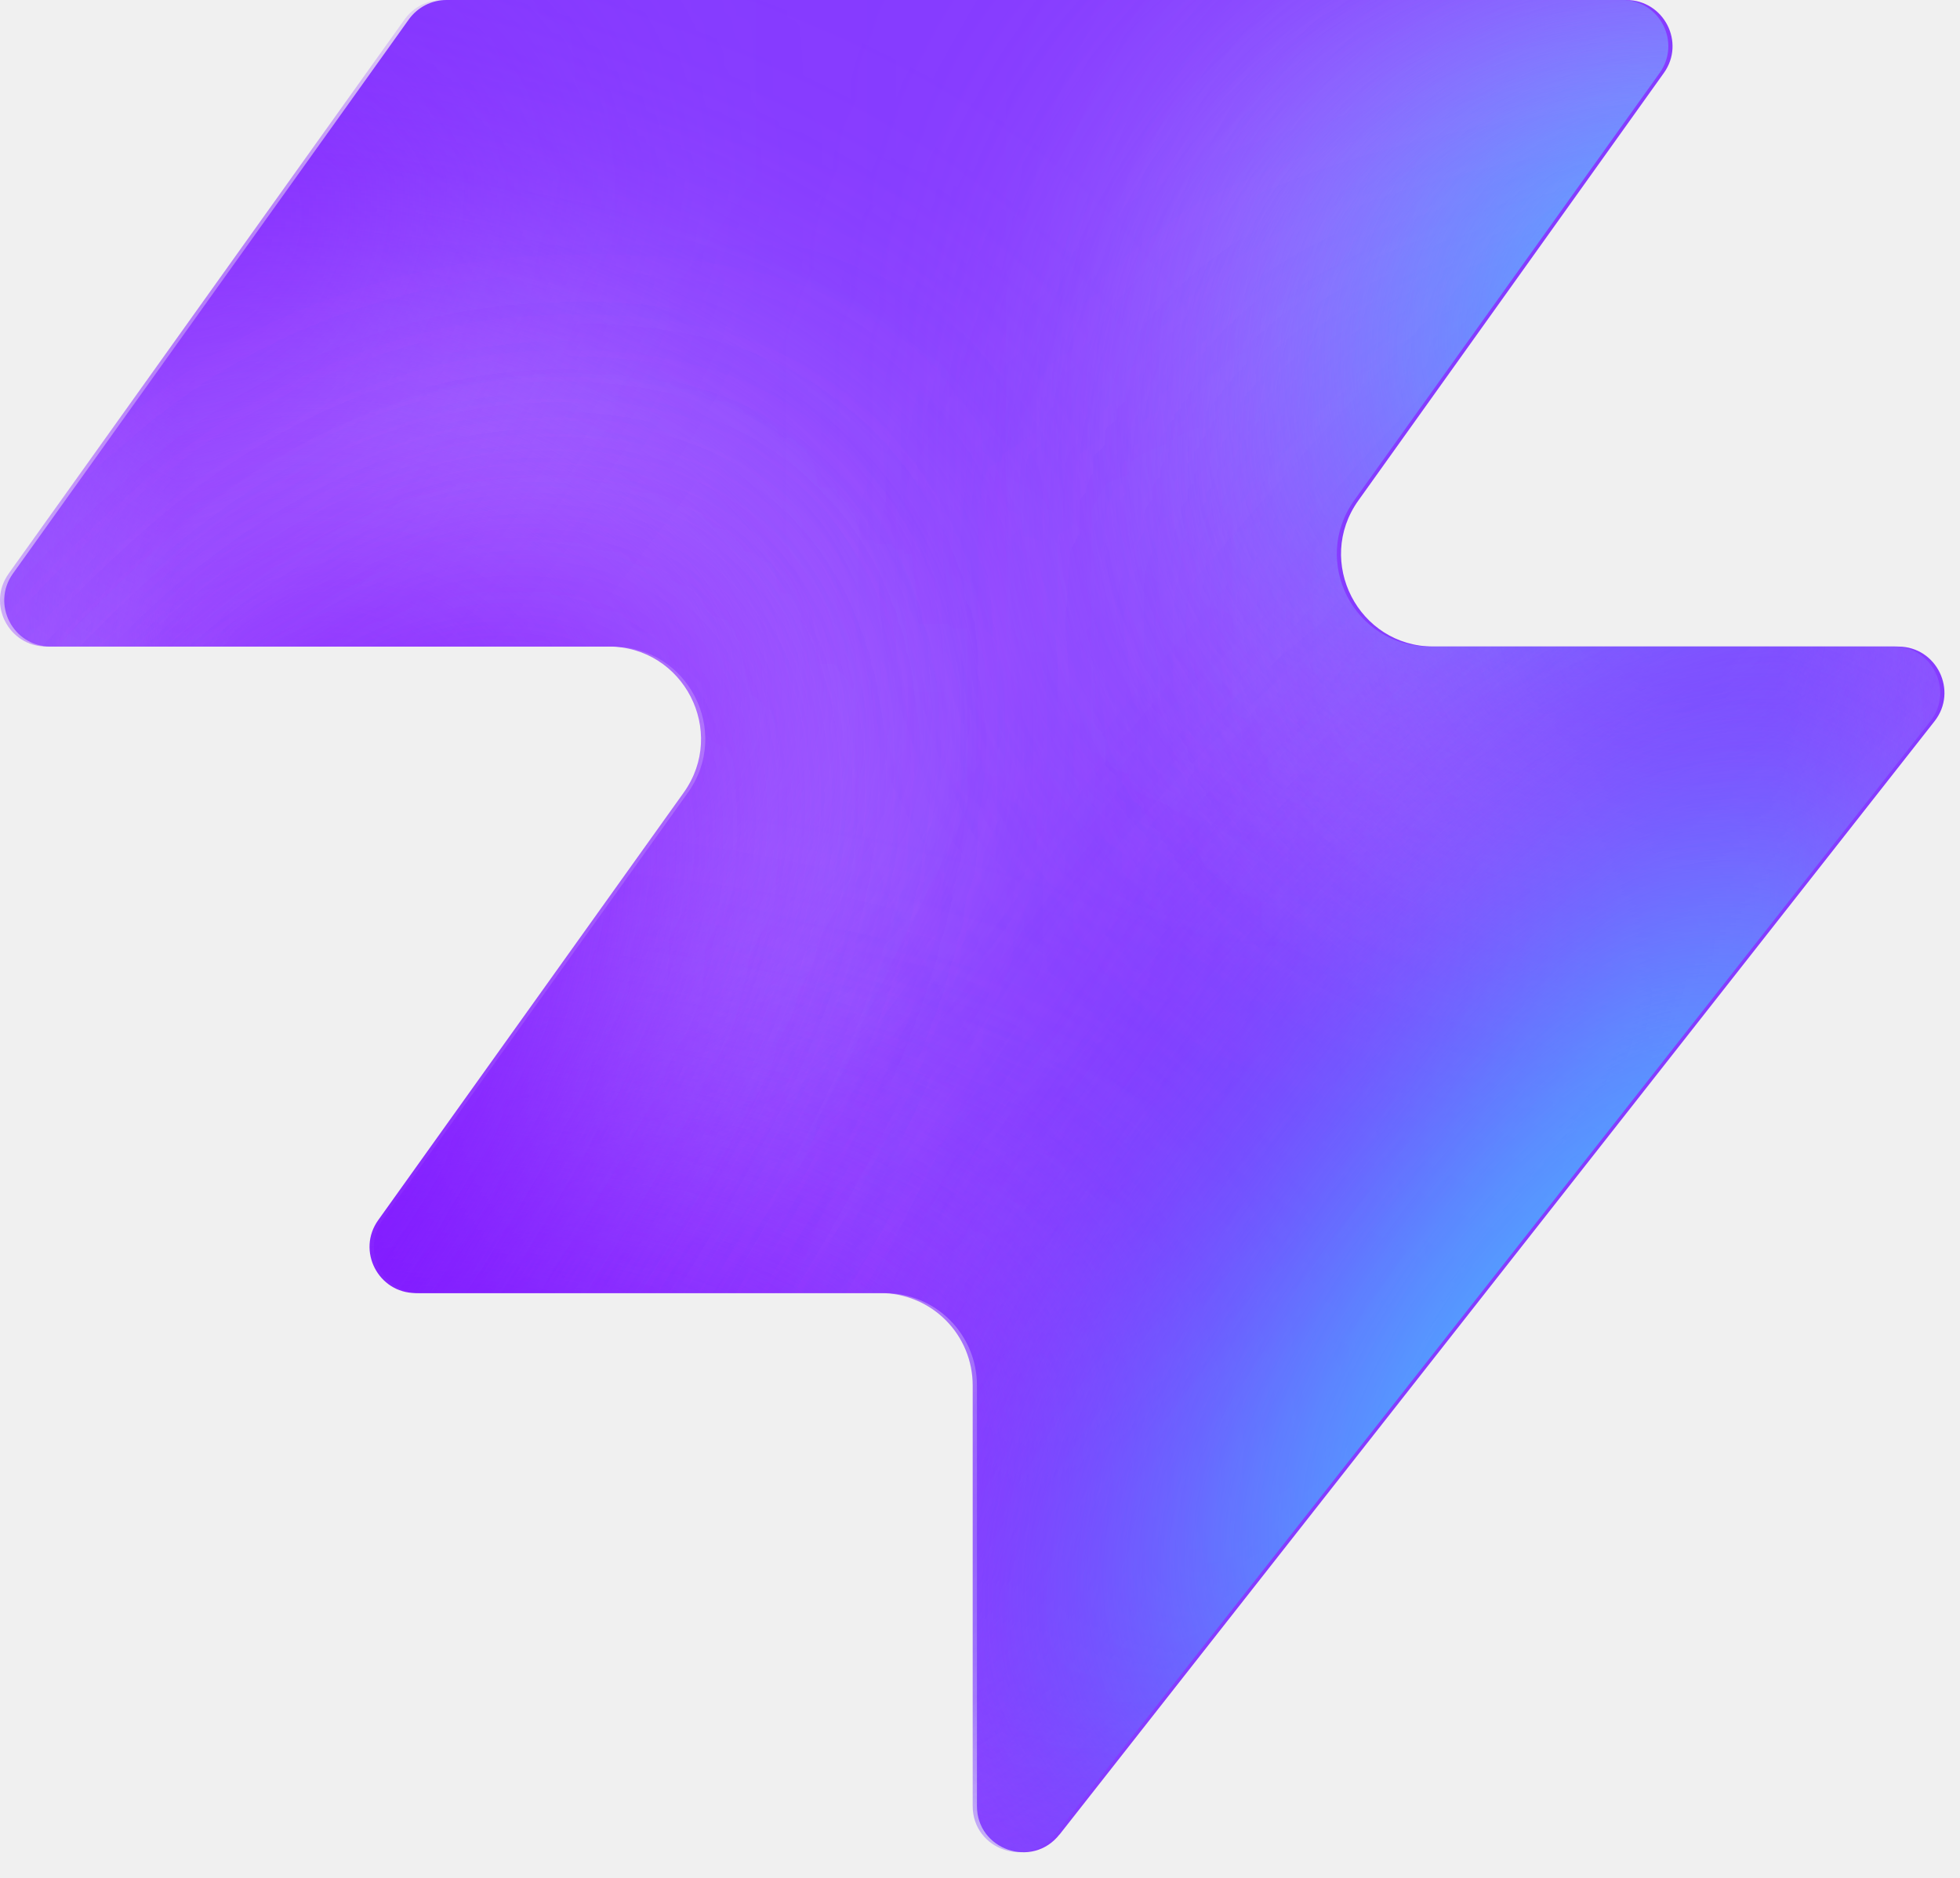
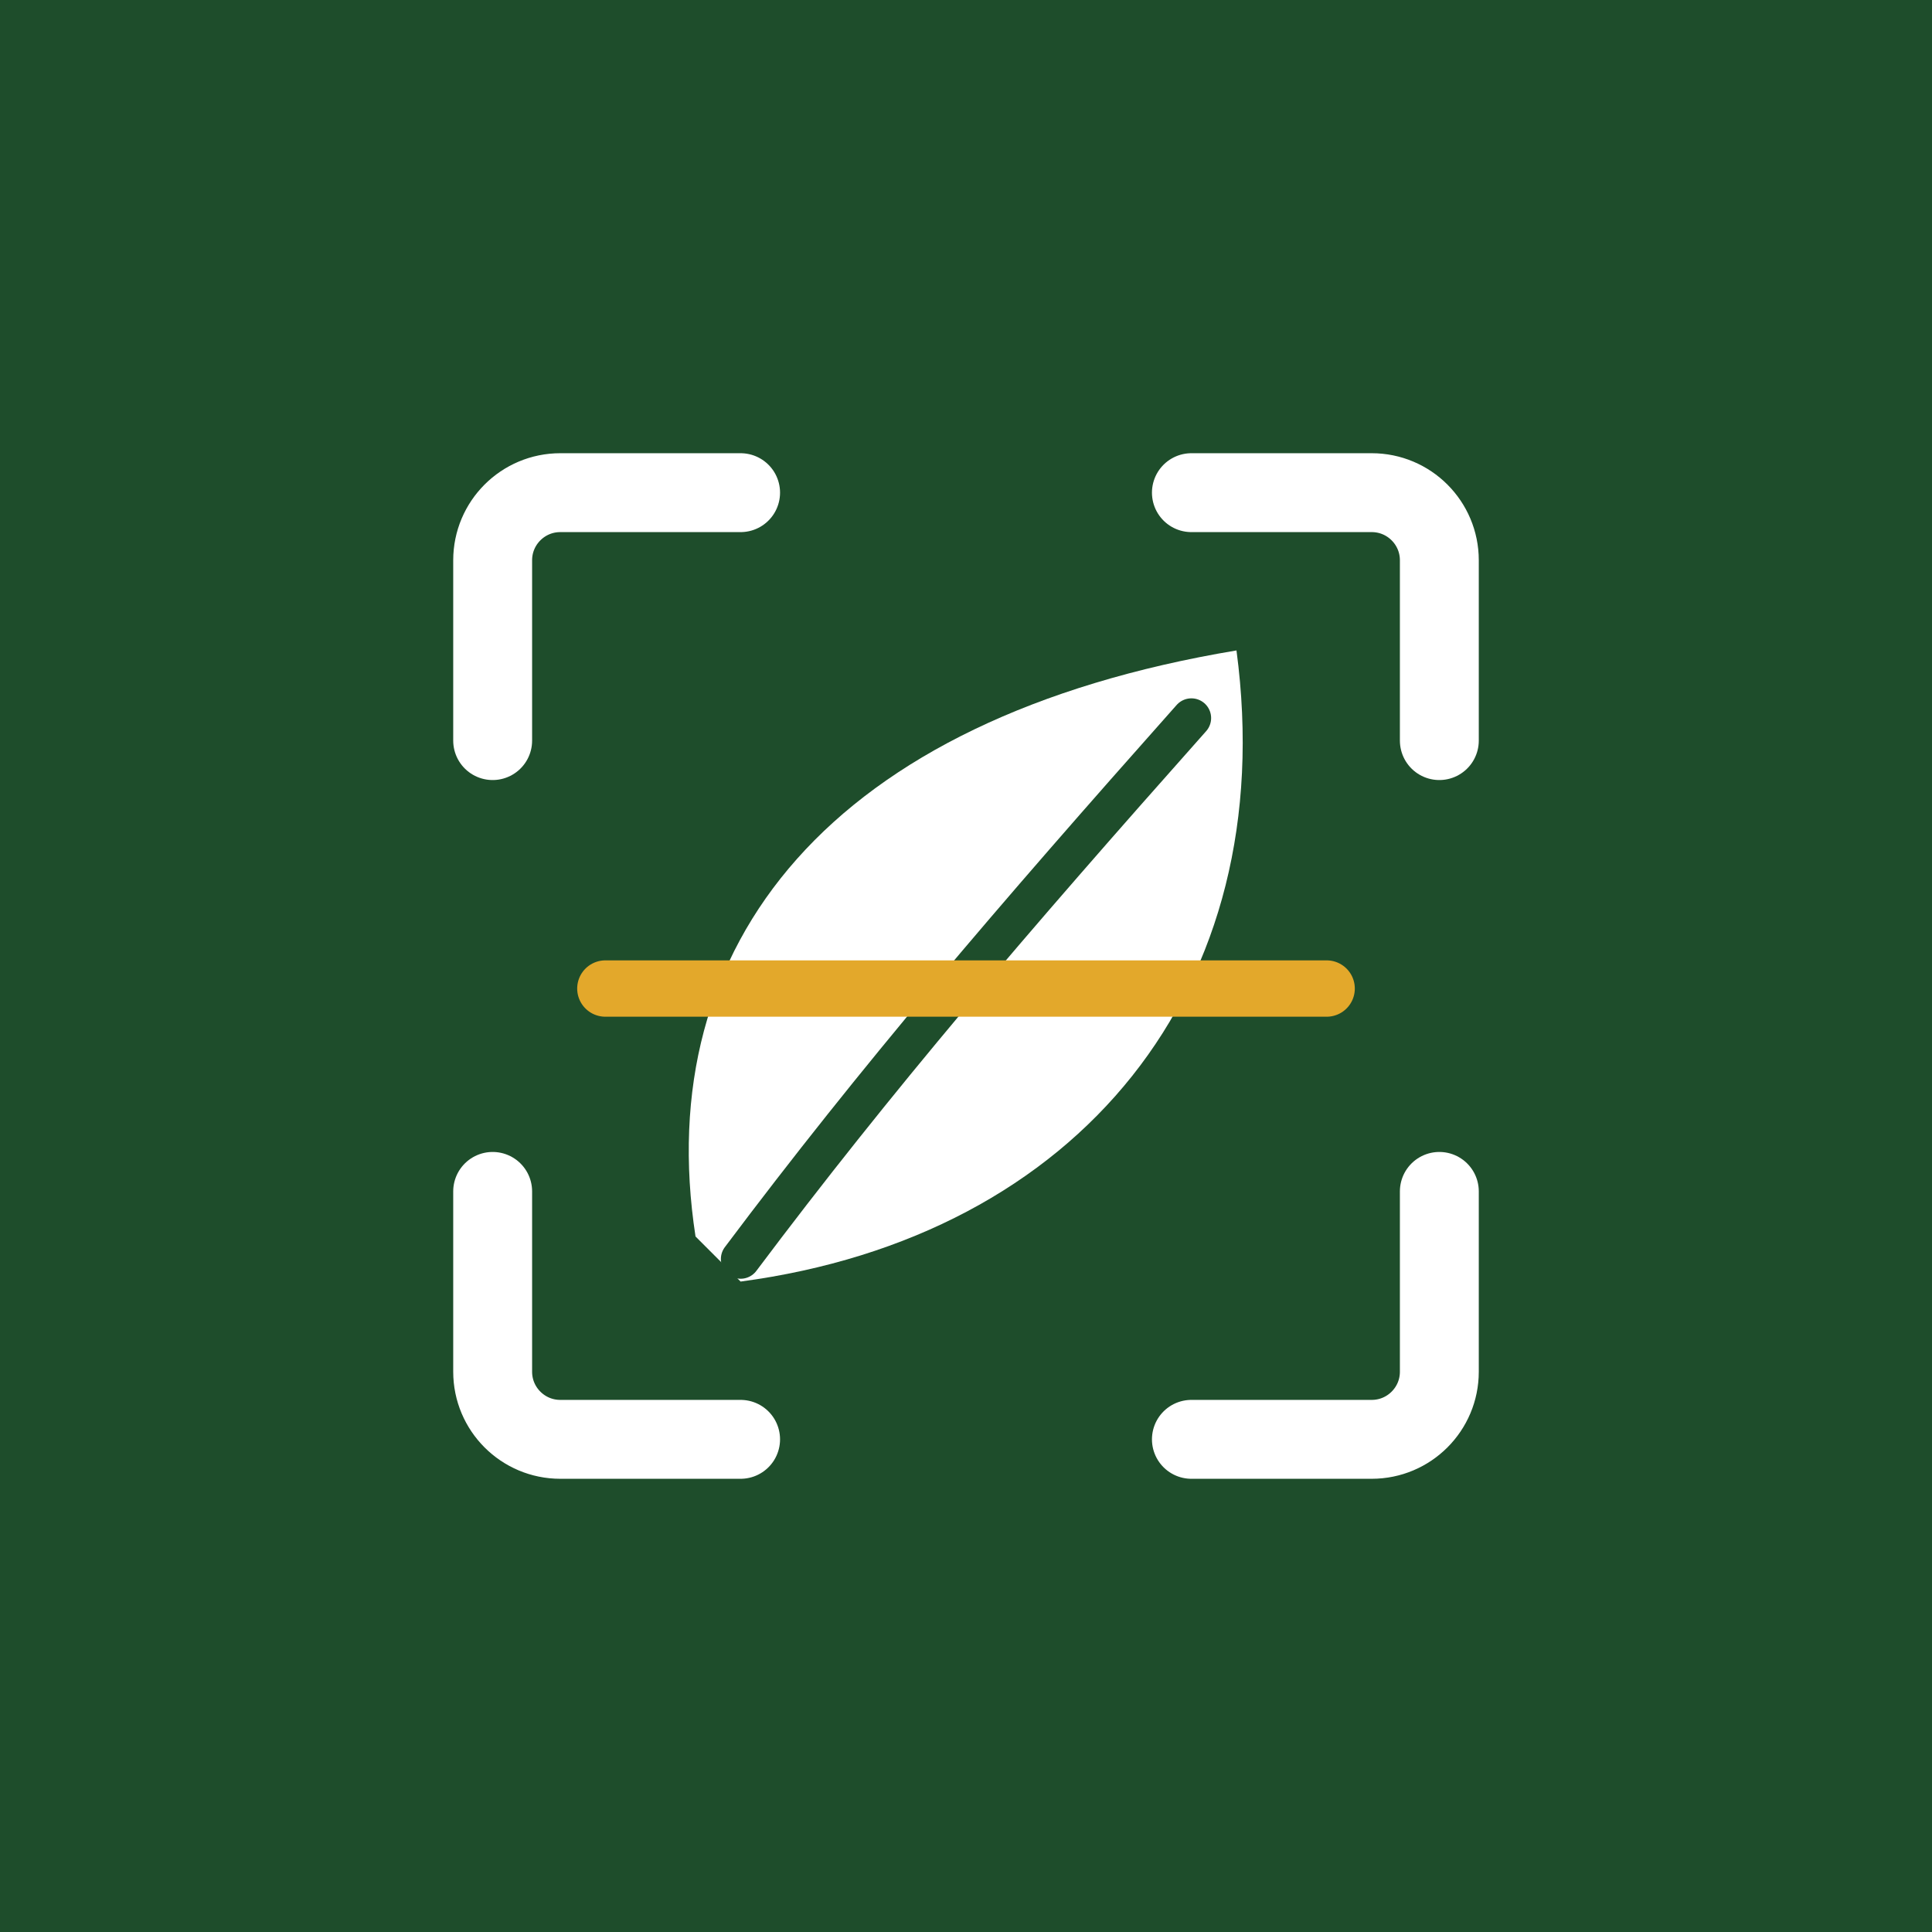
- <svg xmlns="http://www.w3.org/2000/svg" width="48" height="46" fill="none" viewBox="0 0 48 46">
-   <path fill="#863bff" d="M25.946 44.938c-.664.845-2.021.375-2.021-.698V33.937a2.26 2.26 0 0 0-2.262-2.262H10.287c-.92 0-1.456-1.04-.92-1.788l7.48-10.471c1.07-1.497 0-3.578-1.842-3.578H1.237c-.92 0-1.456-1.04-.92-1.788L10.013.474c.214-.297.556-.474.92-.474h28.894c.92 0 1.456 1.04.92 1.788l-7.48 10.471c-1.07 1.498 0 3.579 1.842 3.579h11.377c.943 0 1.473 1.088.89 1.83L25.947 44.94z" style="fill:#863bff;fill:color(display-p3 .525 .23 1);fill-opacity:1" />
-   <mask id="a" width="48" height="46" x="0" y="0" maskUnits="userSpaceOnUse" style="mask-type:alpha">
-     <path fill="#000" d="M25.842 44.938c-.664.844-2.021.375-2.021-.698V33.937a2.26 2.26 0 0 0-2.262-2.262H10.183c-.92 0-1.456-1.04-.92-1.788l7.48-10.471c1.07-1.498 0-3.579-1.842-3.579H1.133c-.92 0-1.456-1.04-.92-1.787L9.91.473c.214-.297.556-.474.92-.474h28.894c.92 0 1.456 1.04.92 1.788l-7.48 10.471c-1.07 1.498 0 3.578 1.842 3.578h11.377c.943 0 1.473 1.088.89 1.832L25.843 44.94z" style="fill:#000;fill-opacity:1" />
-   </mask>
-   <g mask="url(#a)">
-     <g filter="url(#b)">
-       <ellipse cx="5.508" cy="14.704" fill="#ede6ff" rx="5.508" ry="14.704" style="fill:#ede6ff;fill:color(display-p3 .927 .903 1);fill-opacity:1" transform="matrix(.00324 1 1 -.00324 -4.47 31.516)" />
-     </g>
-     <g filter="url(#c)">
-       <ellipse cx="10.399" cy="29.851" fill="#ede6ff" rx="10.399" ry="29.851" style="fill:#ede6ff;fill:color(display-p3 .927 .903 1);fill-opacity:1" transform="matrix(.00324 1 1 -.00324 -39.328 7.883)" />
-     </g>
-     <g filter="url(#d)">
-       <ellipse cx="5.508" cy="30.487" fill="#7e14ff" rx="5.508" ry="30.487" style="fill:#7e14ff;fill:color(display-p3 .492 .077 1);fill-opacity:1" transform="rotate(89.814 -25.913 -14.639)scale(1 -1)" />
-     </g>
-     <g filter="url(#e)">
-       <ellipse cx="5.508" cy="30.599" fill="#7e14ff" rx="5.508" ry="30.599" style="fill:#7e14ff;fill:color(display-p3 .492 .077 1);fill-opacity:1" transform="rotate(89.814 -32.644 -3.334)scale(1 -1)" />
-     </g>
-     <g filter="url(#f)">
-       <ellipse cx="5.508" cy="30.599" fill="#7e14ff" rx="5.508" ry="30.599" style="fill:#7e14ff;fill:color(display-p3 .492 .077 1);fill-opacity:1" transform="matrix(.00324 1 1 -.00324 -34.34 30.47)" />
-     </g>
-     <g filter="url(#g)">
-       <ellipse cx="14.072" cy="22.078" fill="#ede6ff" rx="14.072" ry="22.078" style="fill:#ede6ff;fill:color(display-p3 .927 .903 1);fill-opacity:1" transform="rotate(93.35 24.506 48.493)scale(-1 1)" />
-     </g>
-     <g filter="url(#h)">
-       <ellipse cx="3.47" cy="21.501" fill="#7e14ff" rx="3.47" ry="21.501" style="fill:#7e14ff;fill:color(display-p3 .492 .077 1);fill-opacity:1" transform="rotate(89.009 28.708 47.59)scale(-1 1)" />
-     </g>
-     <g filter="url(#i)">
-       <ellipse cx="3.47" cy="21.501" fill="#7e14ff" rx="3.47" ry="21.501" style="fill:#7e14ff;fill:color(display-p3 .492 .077 1);fill-opacity:1" transform="rotate(89.009 28.708 47.59)scale(-1 1)" />
-     </g>
-     <g filter="url(#j)">
-       <ellipse cx=".387" cy="8.972" fill="#7e14ff" rx="4.407" ry="29.108" style="fill:#7e14ff;fill:color(display-p3 .492 .077 1);fill-opacity:1" transform="rotate(39.51 .387 8.972)" />
-     </g>
-     <g filter="url(#k)">
-       <ellipse cx="47.523" cy="-6.092" fill="#7e14ff" rx="4.407" ry="29.108" style="fill:#7e14ff;fill:color(display-p3 .492 .077 1);fill-opacity:1" transform="rotate(37.892 47.523 -6.092)" />
-     </g>
-     <g filter="url(#l)">
-       <ellipse cx="41.412" cy="6.333" fill="#47bfff" rx="5.971" ry="9.665" style="fill:#47bfff;fill:color(display-p3 .28 .748 1);fill-opacity:1" transform="rotate(37.892 41.412 6.333)" />
-     </g>
-     <g filter="url(#m)">
-       <ellipse cx="-1.879" cy="38.332" fill="#7e14ff" rx="4.407" ry="29.108" style="fill:#7e14ff;fill:color(display-p3 .492 .077 1);fill-opacity:1" transform="rotate(37.892 -1.88 38.332)" />
-     </g>
-     <g filter="url(#n)">
-       <ellipse cx="-1.879" cy="38.332" fill="#7e14ff" rx="4.407" ry="29.108" style="fill:#7e14ff;fill:color(display-p3 .492 .077 1);fill-opacity:1" transform="rotate(37.892 -1.88 38.332)" />
-     </g>
-     <g filter="url(#o)">
-       <ellipse cx="35.651" cy="29.907" fill="#7e14ff" rx="4.407" ry="29.108" style="fill:#7e14ff;fill:color(display-p3 .492 .077 1);fill-opacity:1" transform="rotate(37.892 35.651 29.907)" />
-     </g>
-     <g filter="url(#p)">
-       <ellipse cx="38.418" cy="32.4" fill="#47bfff" rx="5.971" ry="15.297" style="fill:#47bfff;fill:color(display-p3 .28 .748 1);fill-opacity:1" transform="rotate(37.892 38.418 32.4)" />
-     </g>
+ <svg xmlns="http://www.w3.org/2000/svg" width="120" height="120" viewBox="0 0 120 120">
+   <rect width="120" height="120" fill="#1E4D2B" />
+   <g transform="translate(18 18) scale(0.7)">
+     <path d="M18 40V24a6 6 0 0 1 6-6h16M80 18h16a6 6 0 0 1 6 6v16M102 80v16a6 6 0 0 1-6 6H80M40 102H24a6 6 0 0 1-6-6V80" fill="none" stroke="#FFFFFF" stroke-width="7" stroke-linecap="round" />
+     <path d="M36 84C32 58 48 38 84 32C88 62 70 84 40 88Z" fill="#FFFFFF" />
+     <path d="M40 86C52 70 64 56 80 38" fill="none" stroke="#1E4D2B" stroke-width="3.5" stroke-linecap="round" />
+     <path d="M28 62H92" stroke="#E3A82B" stroke-width="5" stroke-linecap="round" />
  </g>
-   <defs>
-     <filter id="b" width="60.045" height="41.654" x="-19.77" y="16.149" color-interpolation-filters="sRGB" filterUnits="userSpaceOnUse">
-       <feFlood flood-opacity="0" result="BackgroundImageFix" />
-       <feBlend in="SourceGraphic" in2="BackgroundImageFix" result="shape" />
-       <feGaussianBlur result="effect1_foregroundBlur_2002_17158" stdDeviation="7.659" />
-     </filter>
-     <filter id="c" width="90.34" height="51.437" x="-54.613" y="-7.533" color-interpolation-filters="sRGB" filterUnits="userSpaceOnUse">
-       <feFlood flood-opacity="0" result="BackgroundImageFix" />
-       <feBlend in="SourceGraphic" in2="BackgroundImageFix" result="shape" />
-       <feGaussianBlur result="effect1_foregroundBlur_2002_17158" stdDeviation="7.659" />
-     </filter>
-     <filter id="d" width="79.355" height="29.4" x="-49.64" y="2.03" color-interpolation-filters="sRGB" filterUnits="userSpaceOnUse">
-       <feFlood flood-opacity="0" result="BackgroundImageFix" />
-       <feBlend in="SourceGraphic" in2="BackgroundImageFix" result="shape" />
-       <feGaussianBlur result="effect1_foregroundBlur_2002_17158" stdDeviation="4.596" />
-     </filter>
-     <filter id="e" width="79.579" height="29.4" x="-45.045" y="20.029" color-interpolation-filters="sRGB" filterUnits="userSpaceOnUse">
-       <feFlood flood-opacity="0" result="BackgroundImageFix" />
-       <feBlend in="SourceGraphic" in2="BackgroundImageFix" result="shape" />
-       <feGaussianBlur result="effect1_foregroundBlur_2002_17158" stdDeviation="4.596" />
-     </filter>
-     <filter id="f" width="79.579" height="29.4" x="-43.513" y="21.178" color-interpolation-filters="sRGB" filterUnits="userSpaceOnUse">
-       <feFlood flood-opacity="0" result="BackgroundImageFix" />
-       <feBlend in="SourceGraphic" in2="BackgroundImageFix" result="shape" />
-       <feGaussianBlur result="effect1_foregroundBlur_2002_17158" stdDeviation="4.596" />
-     </filter>
-     <filter id="g" width="74.749" height="58.852" x="15.756" y="-17.901" color-interpolation-filters="sRGB" filterUnits="userSpaceOnUse">
-       <feFlood flood-opacity="0" result="BackgroundImageFix" />
-       <feBlend in="SourceGraphic" in2="BackgroundImageFix" result="shape" />
-       <feGaussianBlur result="effect1_foregroundBlur_2002_17158" stdDeviation="7.659" />
-     </filter>
-     <filter id="h" width="61.377" height="25.362" x="23.548" y="2.284" color-interpolation-filters="sRGB" filterUnits="userSpaceOnUse">
-       <feFlood flood-opacity="0" result="BackgroundImageFix" />
-       <feBlend in="SourceGraphic" in2="BackgroundImageFix" result="shape" />
-       <feGaussianBlur result="effect1_foregroundBlur_2002_17158" stdDeviation="4.596" />
-     </filter>
-     <filter id="i" width="61.377" height="25.362" x="23.548" y="2.284" color-interpolation-filters="sRGB" filterUnits="userSpaceOnUse">
-       <feFlood flood-opacity="0" result="BackgroundImageFix" />
-       <feBlend in="SourceGraphic" in2="BackgroundImageFix" result="shape" />
-       <feGaussianBlur result="effect1_foregroundBlur_2002_17158" stdDeviation="4.596" />
-     </filter>
-     <filter id="j" width="56.045" height="63.649" x="-27.636" y="-22.853" color-interpolation-filters="sRGB" filterUnits="userSpaceOnUse">
-       <feFlood flood-opacity="0" result="BackgroundImageFix" />
-       <feBlend in="SourceGraphic" in2="BackgroundImageFix" result="shape" />
-       <feGaussianBlur result="effect1_foregroundBlur_2002_17158" stdDeviation="4.596" />
-     </filter>
-     <filter id="k" width="54.814" height="64.646" x="20.116" y="-38.415" color-interpolation-filters="sRGB" filterUnits="userSpaceOnUse">
-       <feFlood flood-opacity="0" result="BackgroundImageFix" />
-       <feBlend in="SourceGraphic" in2="BackgroundImageFix" result="shape" />
-       <feGaussianBlur result="effect1_foregroundBlur_2002_17158" stdDeviation="4.596" />
-     </filter>
-     <filter id="l" width="33.541" height="35.313" x="24.641" y="-11.323" color-interpolation-filters="sRGB" filterUnits="userSpaceOnUse">
-       <feFlood flood-opacity="0" result="BackgroundImageFix" />
-       <feBlend in="SourceGraphic" in2="BackgroundImageFix" result="shape" />
-       <feGaussianBlur result="effect1_foregroundBlur_2002_17158" stdDeviation="4.596" />
-     </filter>
-     <filter id="m" width="54.814" height="64.646" x="-29.286" y="6.009" color-interpolation-filters="sRGB" filterUnits="userSpaceOnUse">
-       <feFlood flood-opacity="0" result="BackgroundImageFix" />
-       <feBlend in="SourceGraphic" in2="BackgroundImageFix" result="shape" />
-       <feGaussianBlur result="effect1_foregroundBlur_2002_17158" stdDeviation="4.596" />
-     </filter>
-     <filter id="n" width="54.814" height="64.646" x="-29.286" y="6.009" color-interpolation-filters="sRGB" filterUnits="userSpaceOnUse">
-       <feFlood flood-opacity="0" result="BackgroundImageFix" />
-       <feBlend in="SourceGraphic" in2="BackgroundImageFix" result="shape" />
-       <feGaussianBlur result="effect1_foregroundBlur_2002_17158" stdDeviation="4.596" />
-     </filter>
-     <filter id="o" width="54.814" height="64.646" x="8.244" y="-2.416" color-interpolation-filters="sRGB" filterUnits="userSpaceOnUse">
-       <feFlood flood-opacity="0" result="BackgroundImageFix" />
-       <feBlend in="SourceGraphic" in2="BackgroundImageFix" result="shape" />
-       <feGaussianBlur result="effect1_foregroundBlur_2002_17158" stdDeviation="4.596" />
-     </filter>
-     <filter id="p" width="39.409" height="43.623" x="18.713" y="10.588" color-interpolation-filters="sRGB" filterUnits="userSpaceOnUse">
-       <feFlood flood-opacity="0" result="BackgroundImageFix" />
-       <feBlend in="SourceGraphic" in2="BackgroundImageFix" result="shape" />
-       <feGaussianBlur result="effect1_foregroundBlur_2002_17158" stdDeviation="4.596" />
-     </filter>
-   </defs>
</svg>
